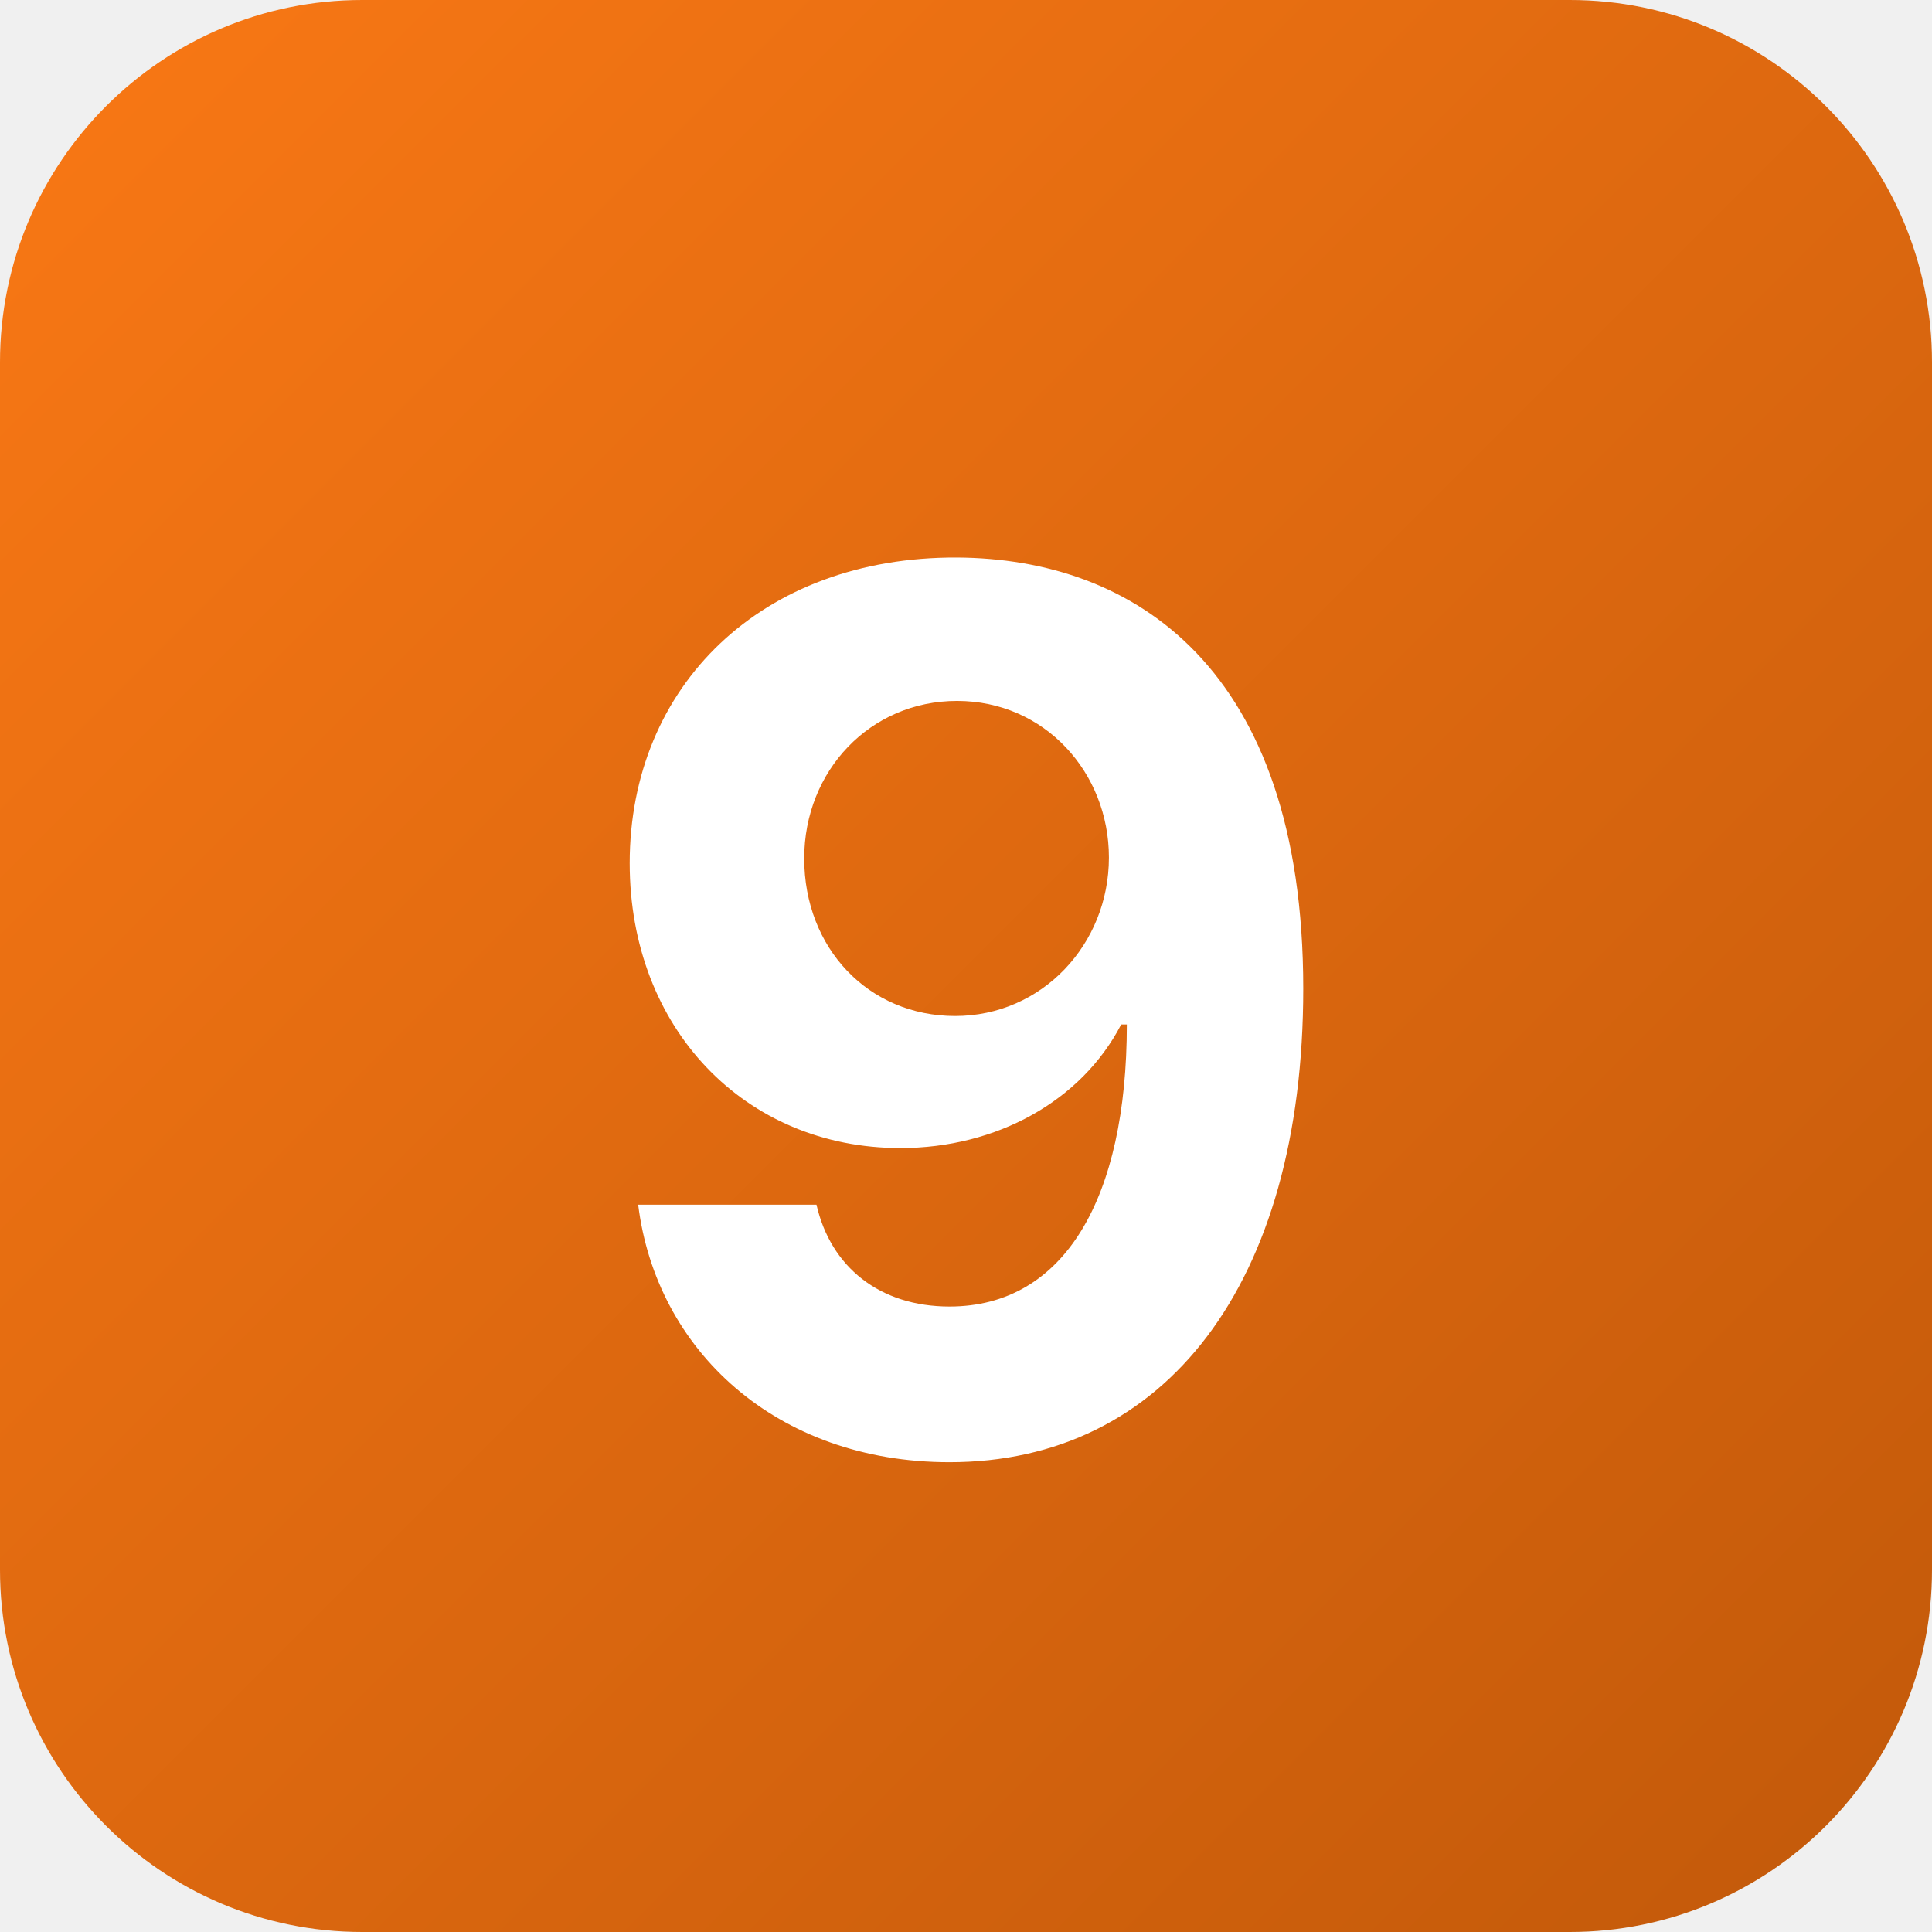
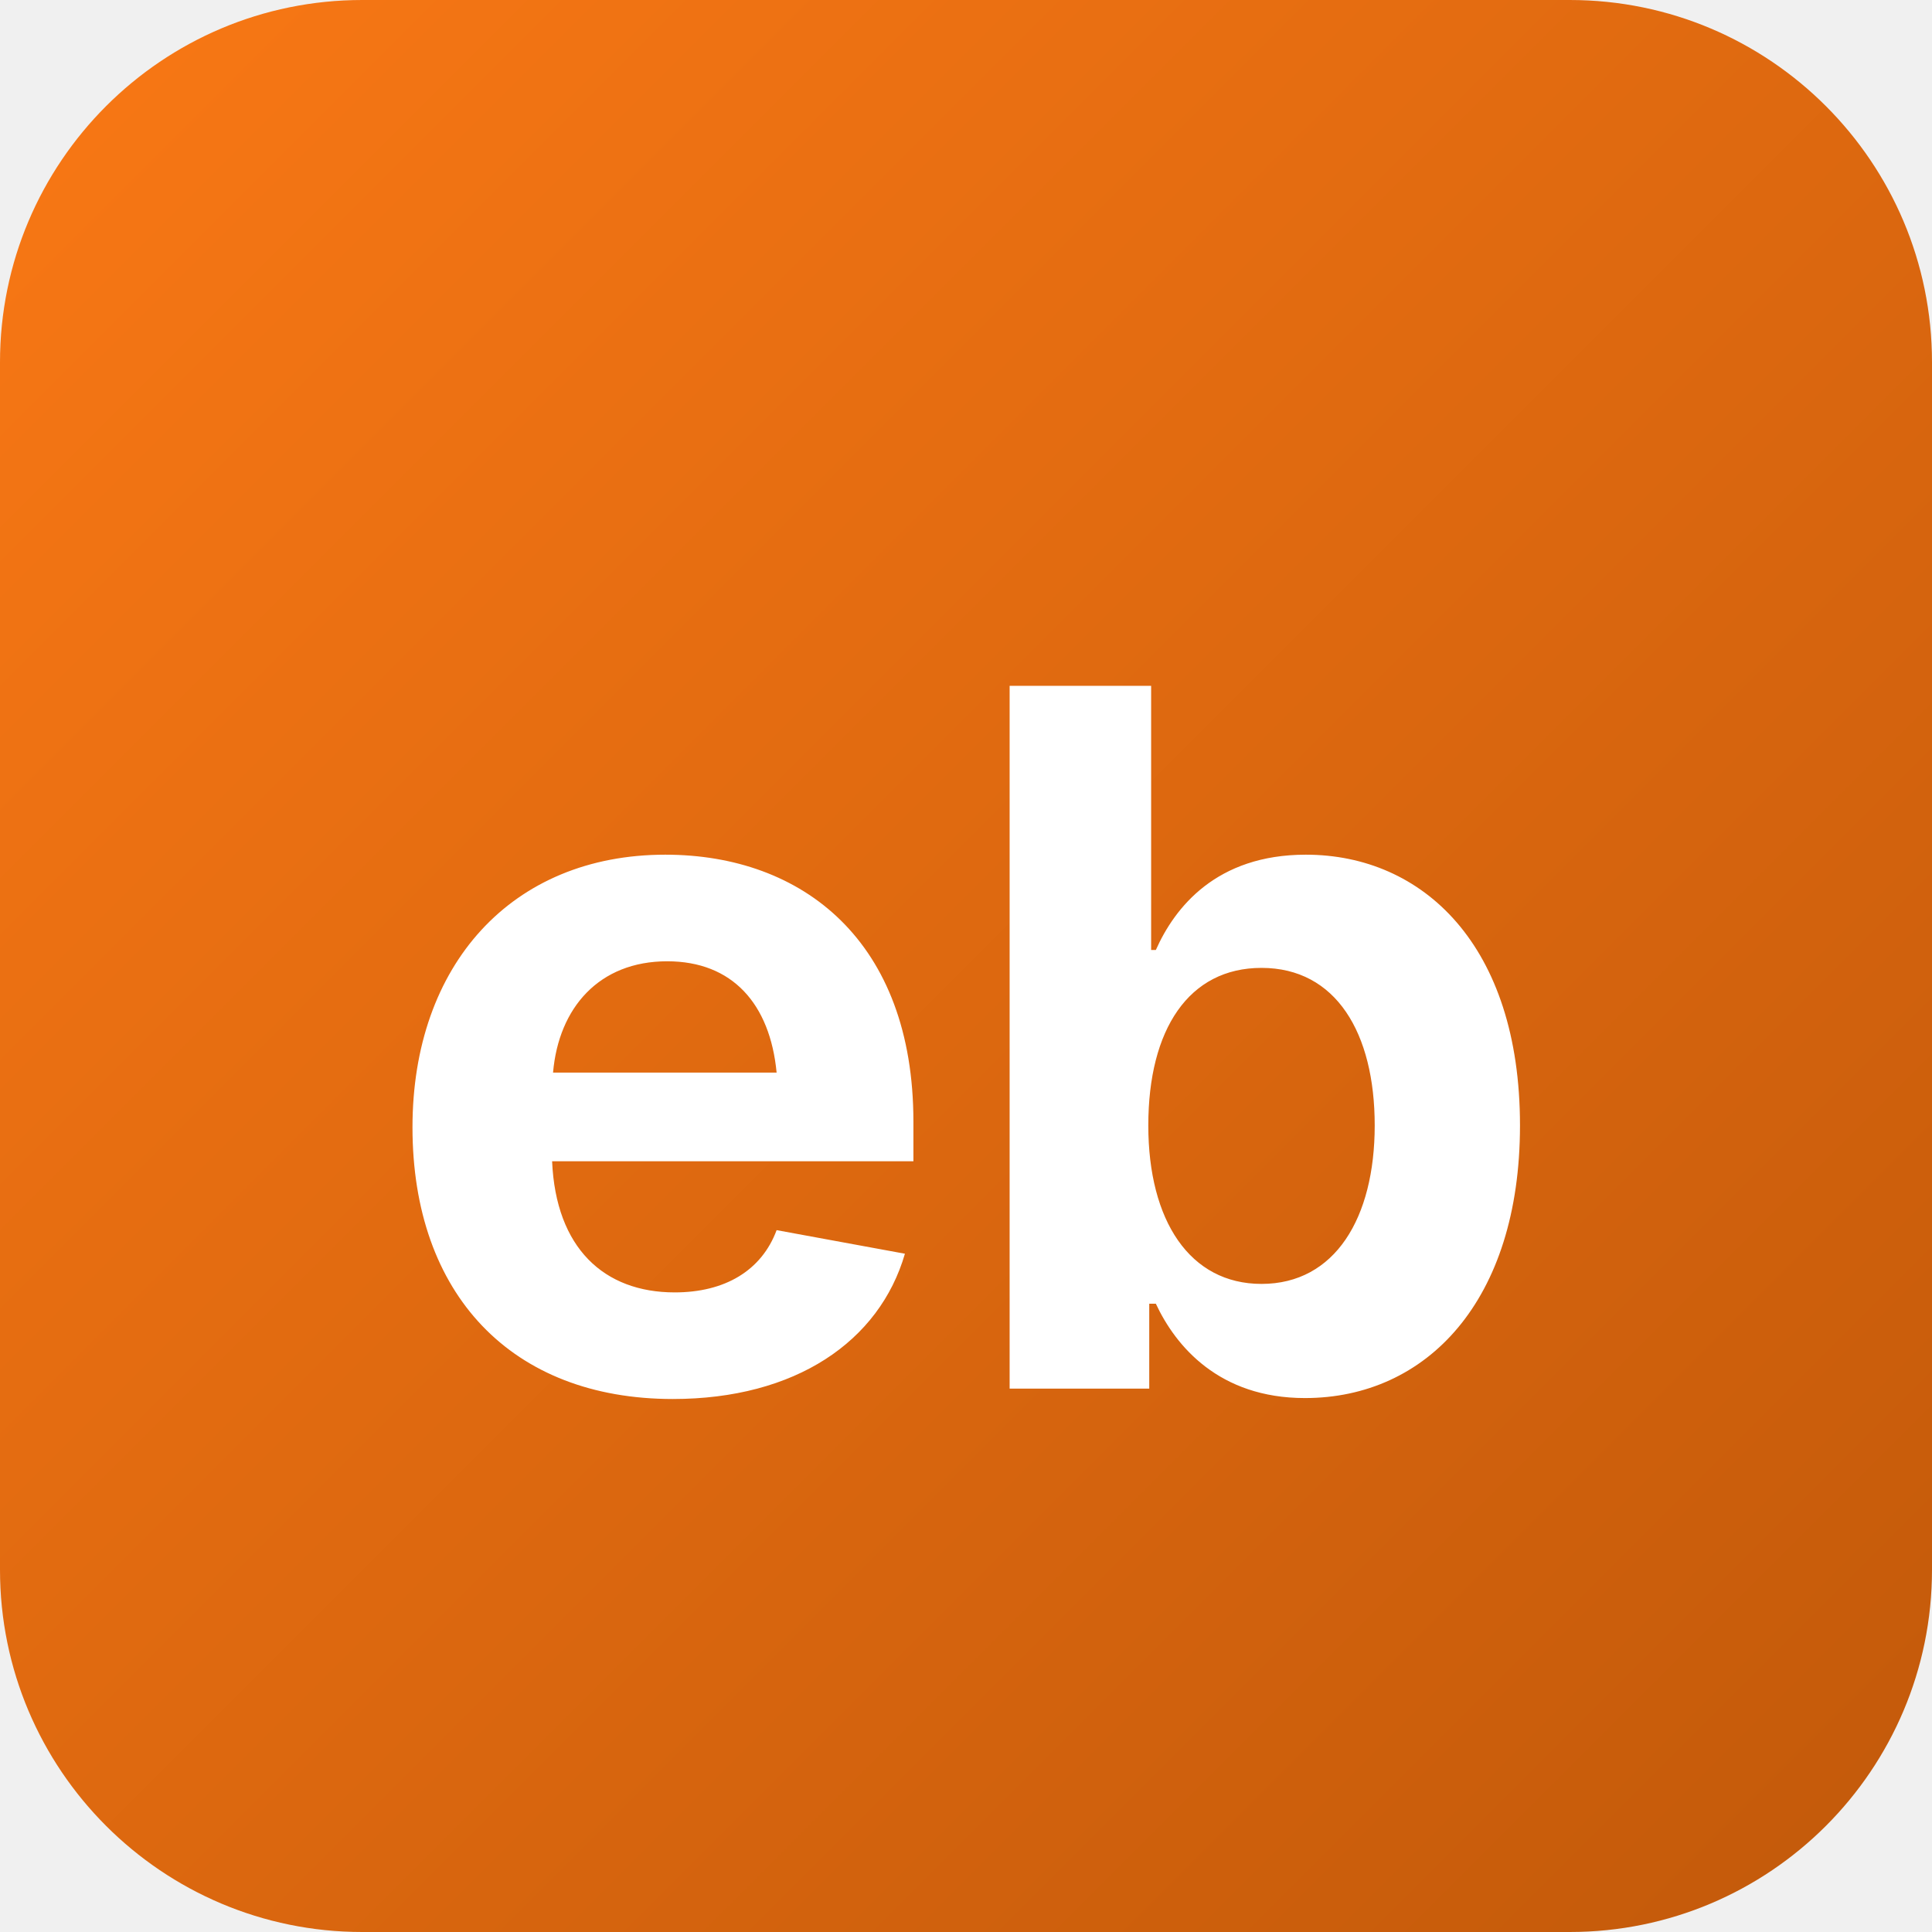
<svg xmlns="http://www.w3.org/2000/svg" width="32" height="32" viewBox="0 0 32 32" fill="none">
  <rect width="32" height="32" rx="6" fill="url(#gradient)" />
-   <text x="16" y="24" font-family="system-ui, -apple-system, sans-serif" font-size="20" font-weight="700" fill="white" text-anchor="middle">9</text>
+   <text x="16" y="23" font-family="system-ui, -apple-system, sans-serif" font-size="16" font-weight="700" fill="white" text-anchor="middle">eb</text>
  <defs>
    <linearGradient id="gradient" x1="0" y1="0" x2="32" y2="32" gradientUnits="userSpaceOnUse">
      <stop stop-color="#f97815" />
      <stop offset="1" stop-color="#c2590a" />
    </linearGradient>
  </defs>
</svg>
